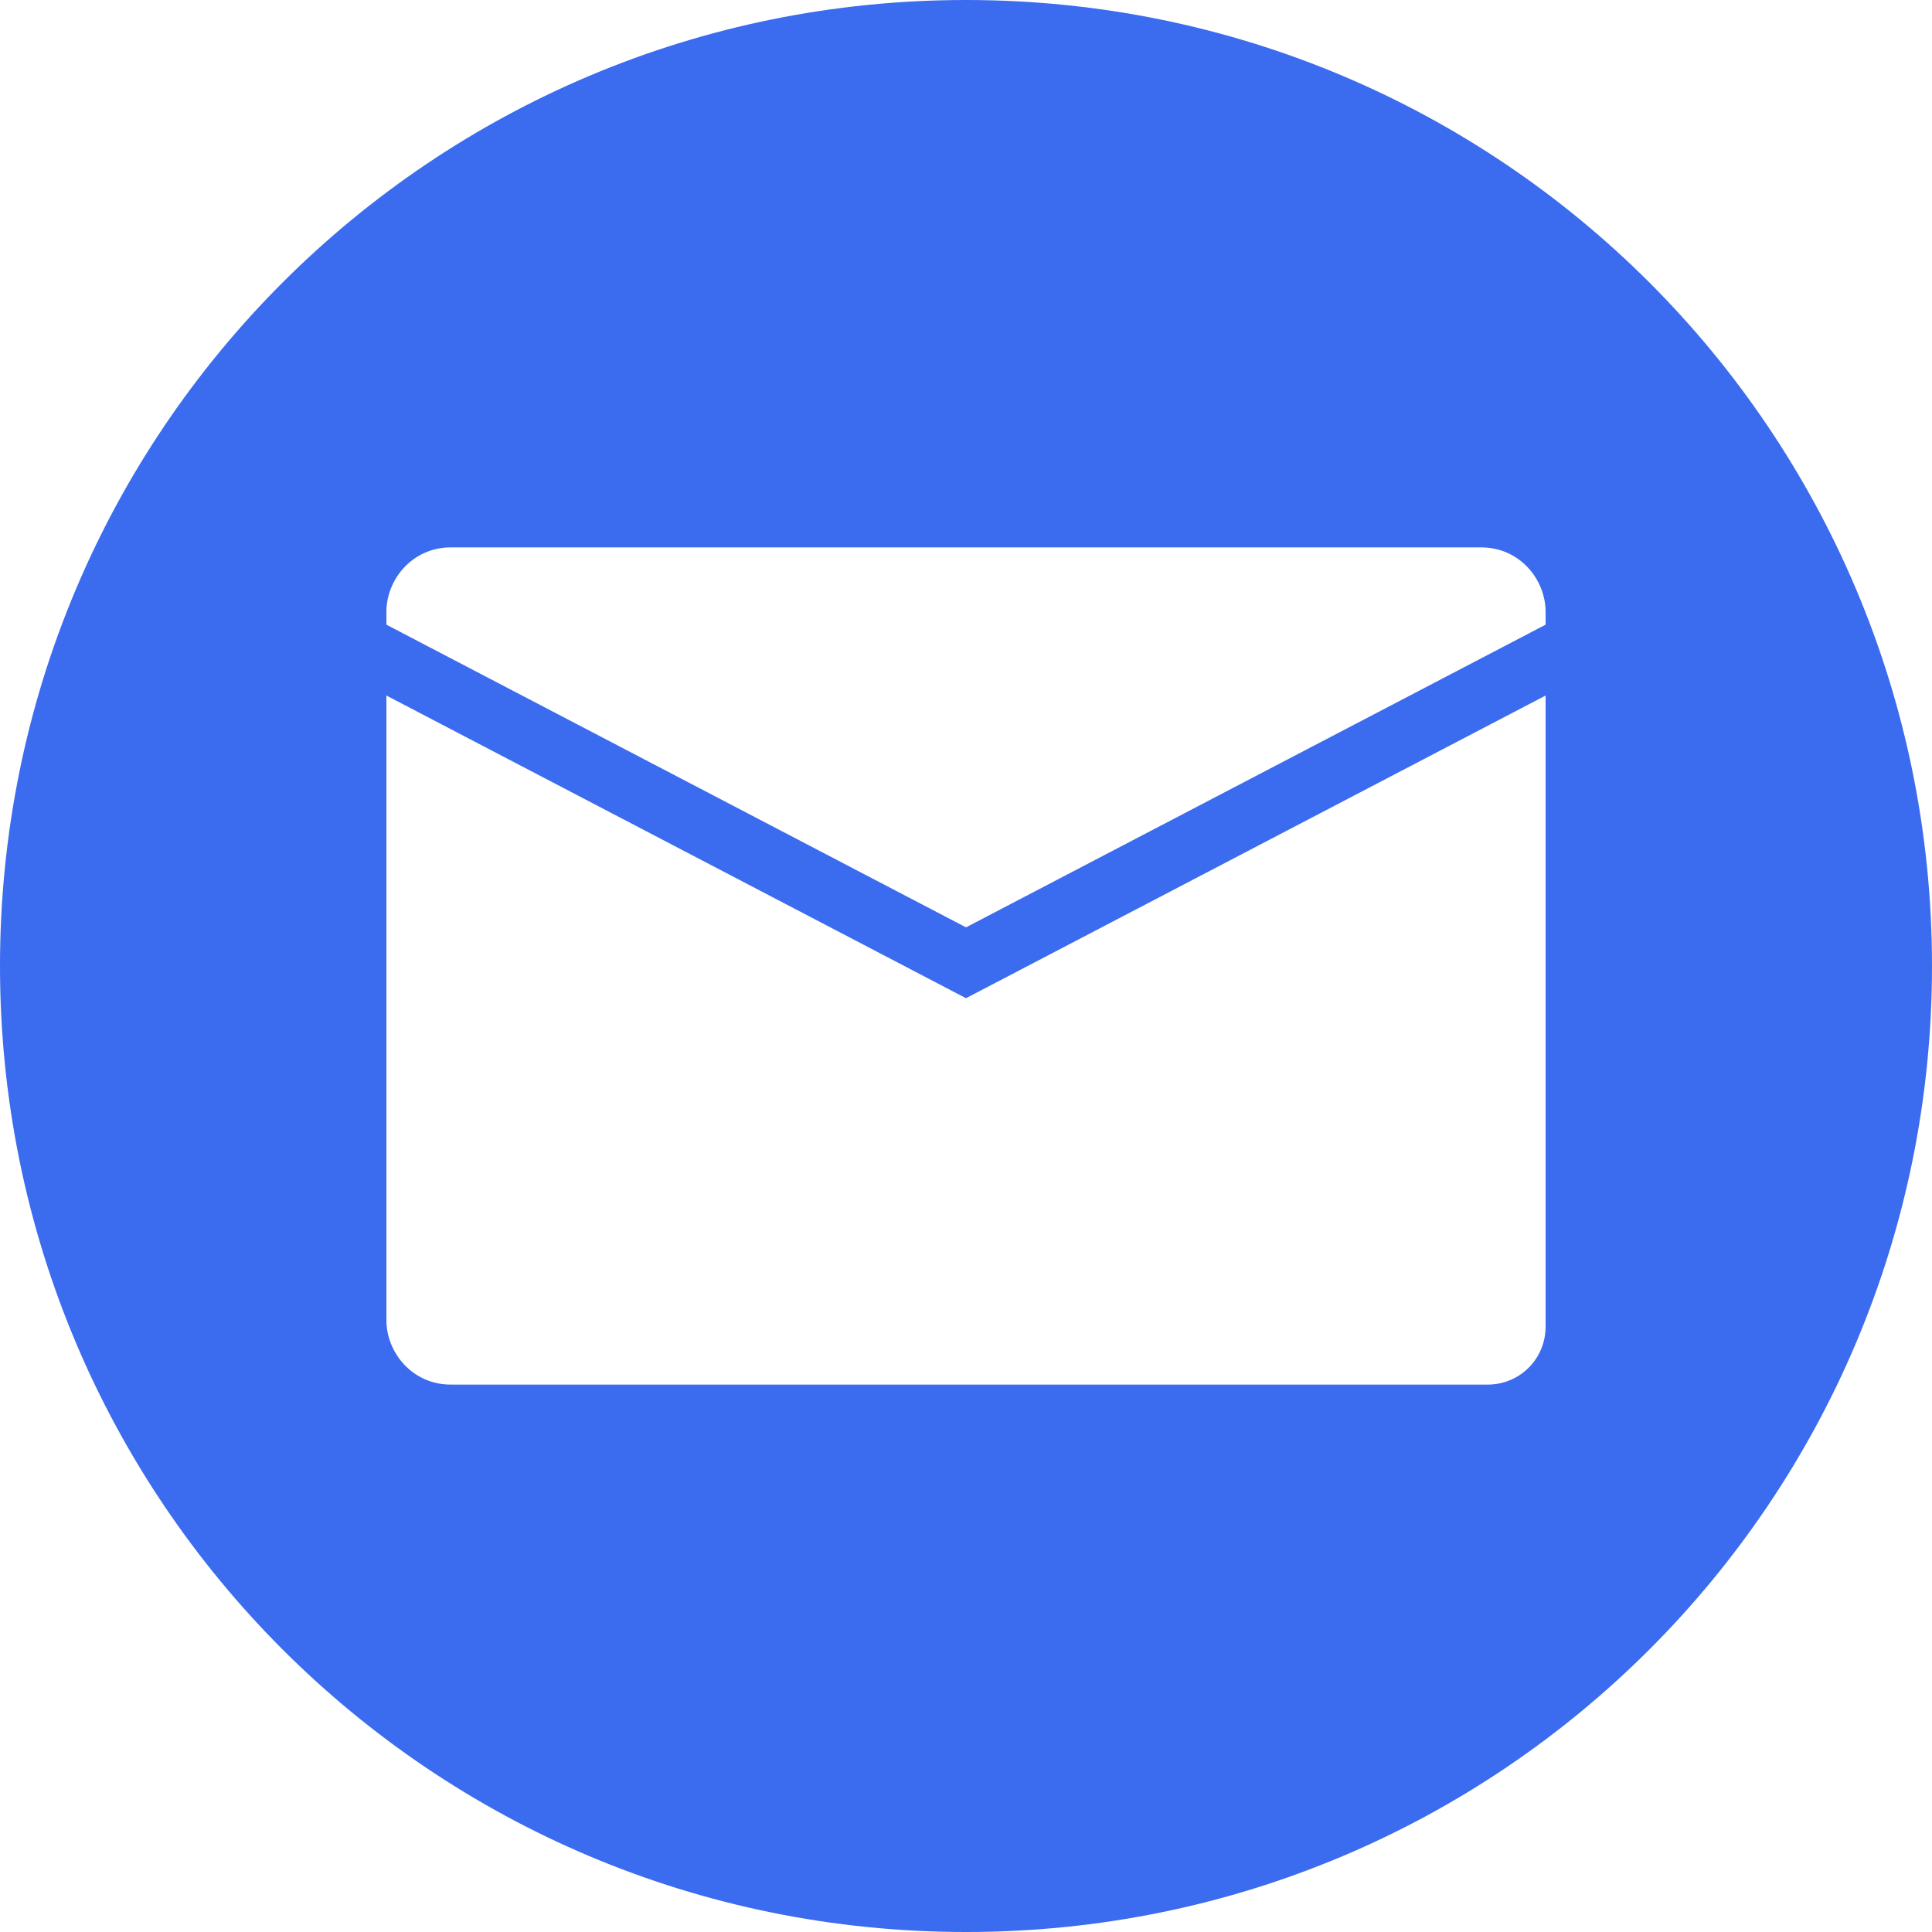
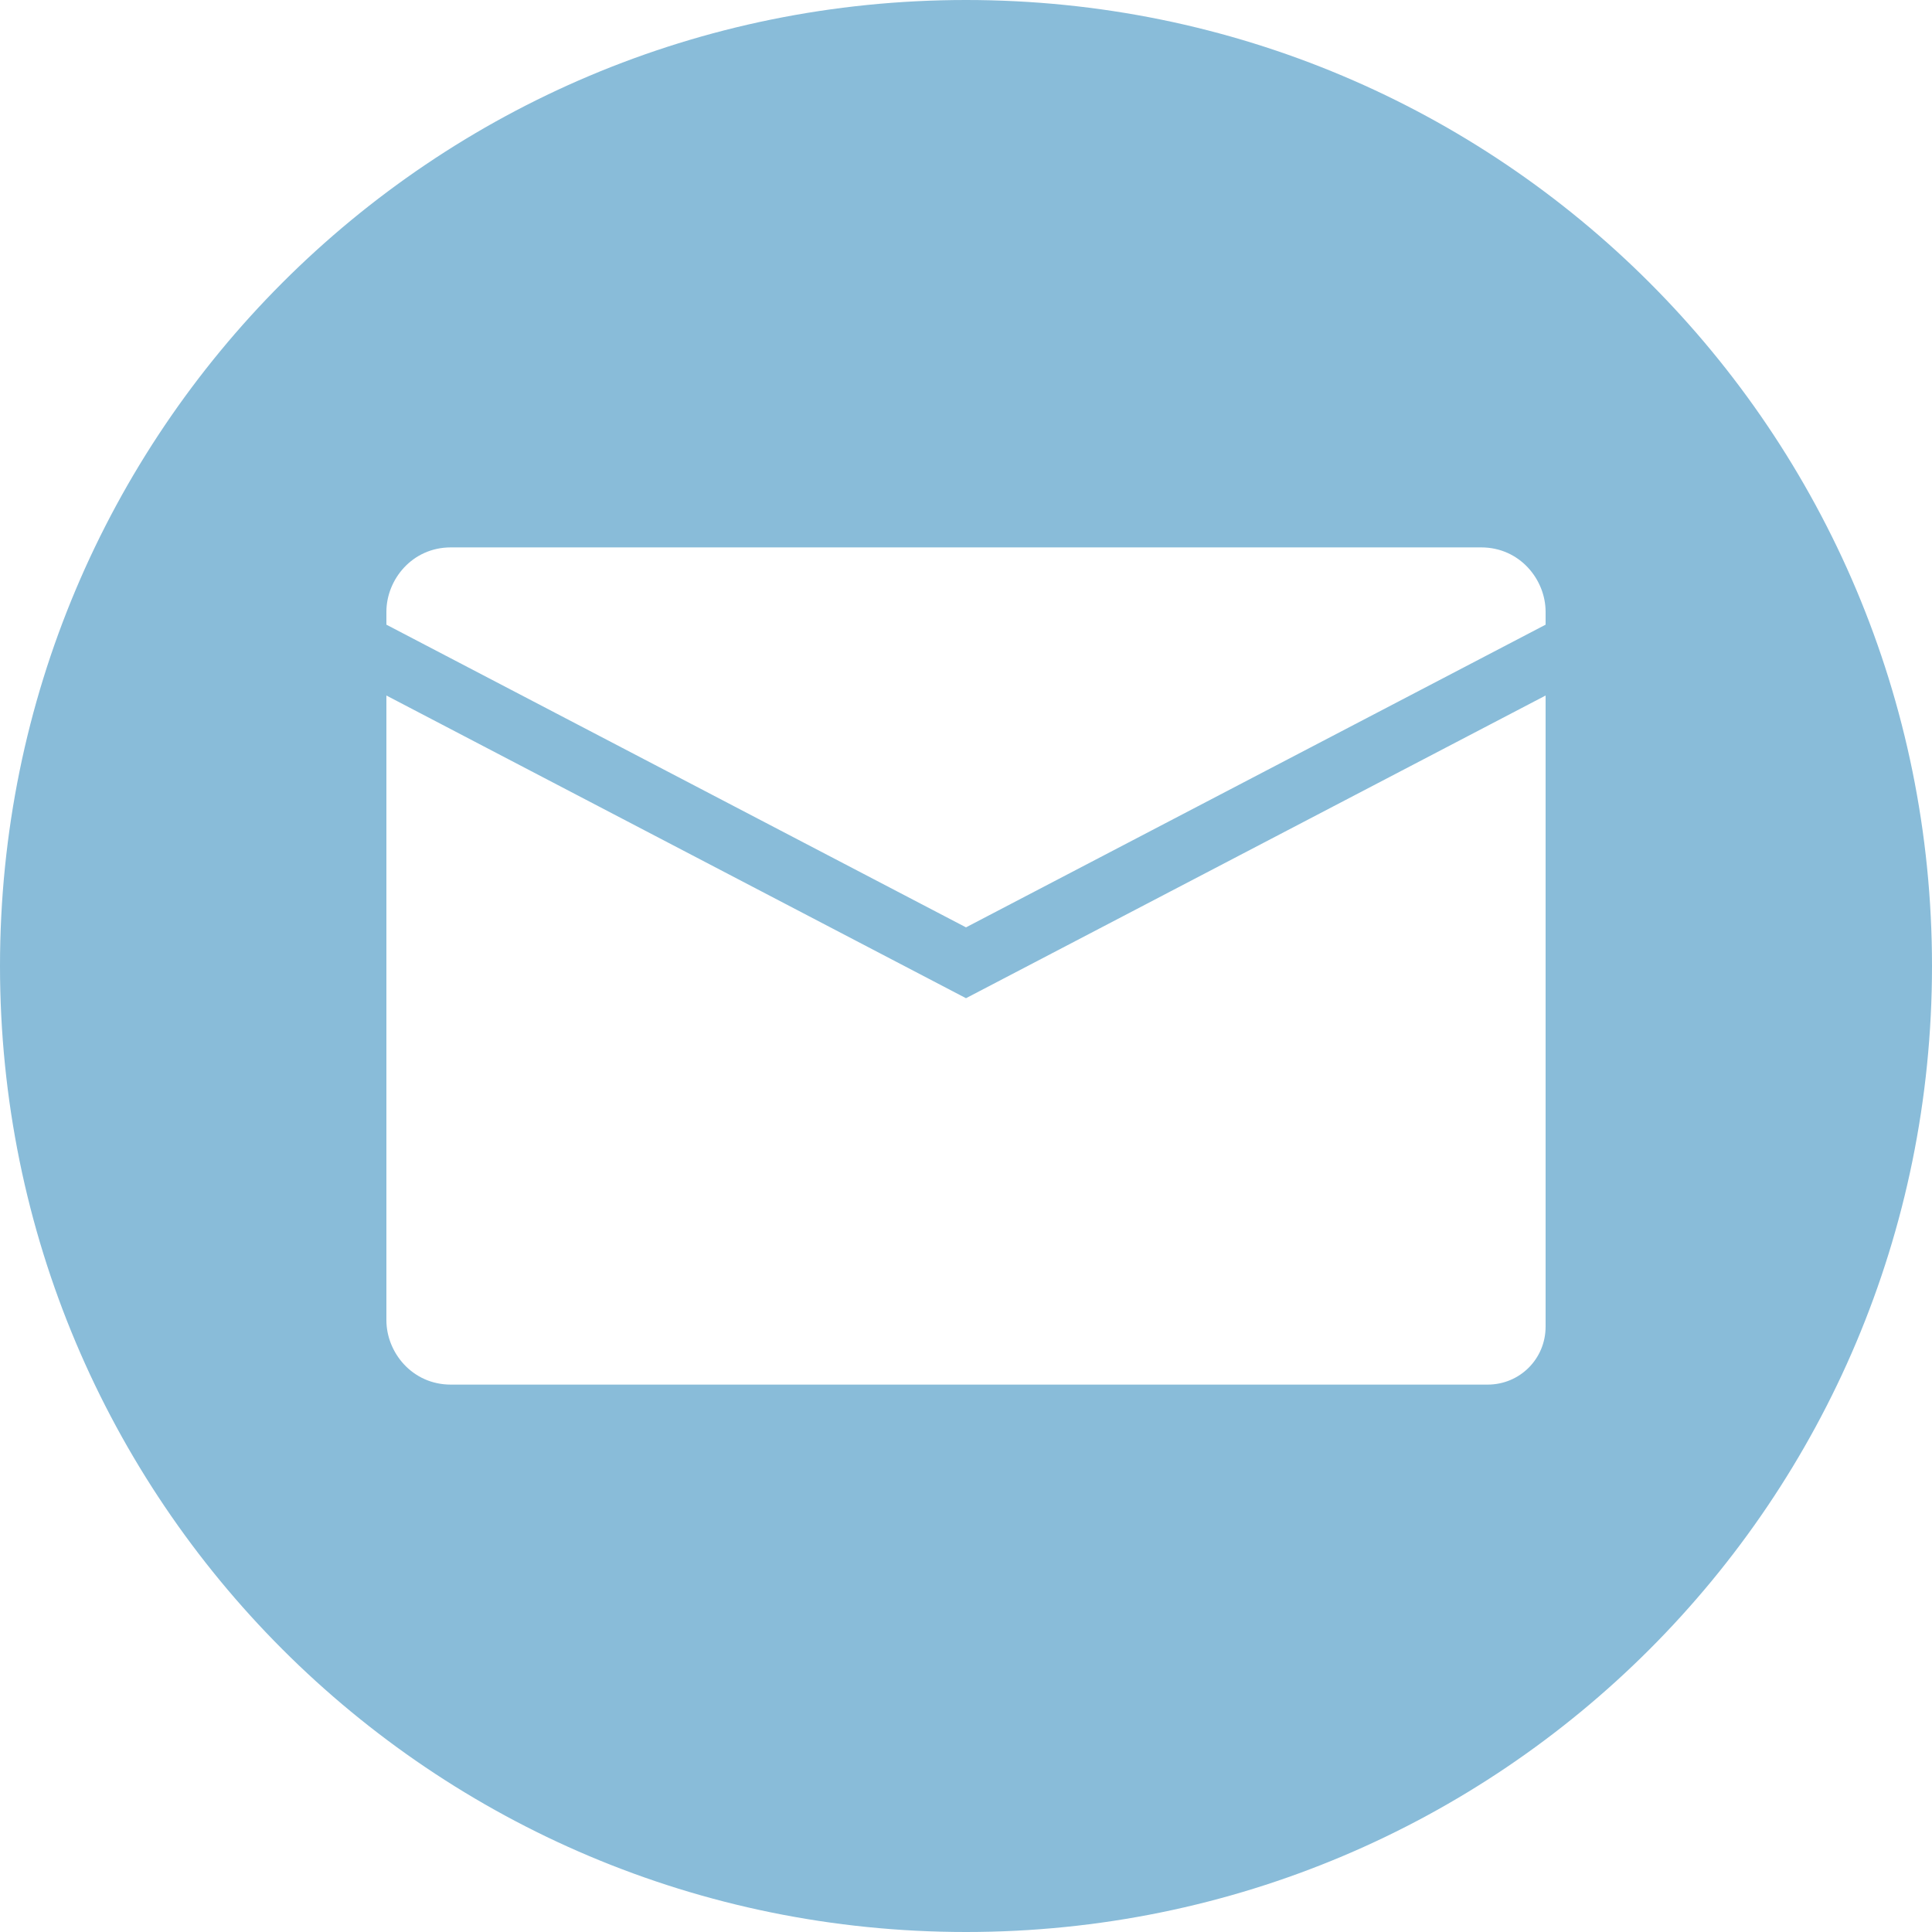
<svg xmlns="http://www.w3.org/2000/svg" width="30" height="30" viewBox="0 0 30 30" fill="none">
-   <path d="M15 0C6.7 0 0 6.7 0 15C0 23.3 6.7 30 15 30C23.3 30 30 23.3 30 15C30 6.7 23.3 0 15 0ZM24 20.6C24 21.1 23.6 21.5 23.1 21.5H7C6.4 21.5 6 21 6 20.5V10.8L15 15.5L24 10.8V20.6ZM24 9.7L15 14.4L6 9.7V9.5C6 9 6.4 8.5 7 8.5H23C23.6 8.5 24 9 24 9.5V9.7Z" fill="#3B6BEE" />
+   <path d="M15 0C6.7 0 0 6.7 0 15C0 23.3 6.7 30 15 30C23.3 30 30 23.3 30 15C30 6.7 23.3 0 15 0ZM24 20.6C24 21.1 23.6 21.5 23.1 21.5H7C6.4 21.5 6 21 6 20.5V10.8L15 15.5L24 10.8V20.6ZM24 9.7L15 14.4L6 9.7V9.5C6 9 6.4 8.5 7 8.5H23C23.6 8.5 24 9 24 9.5V9.7Z" fill="#89BCD9" />
</svg>
